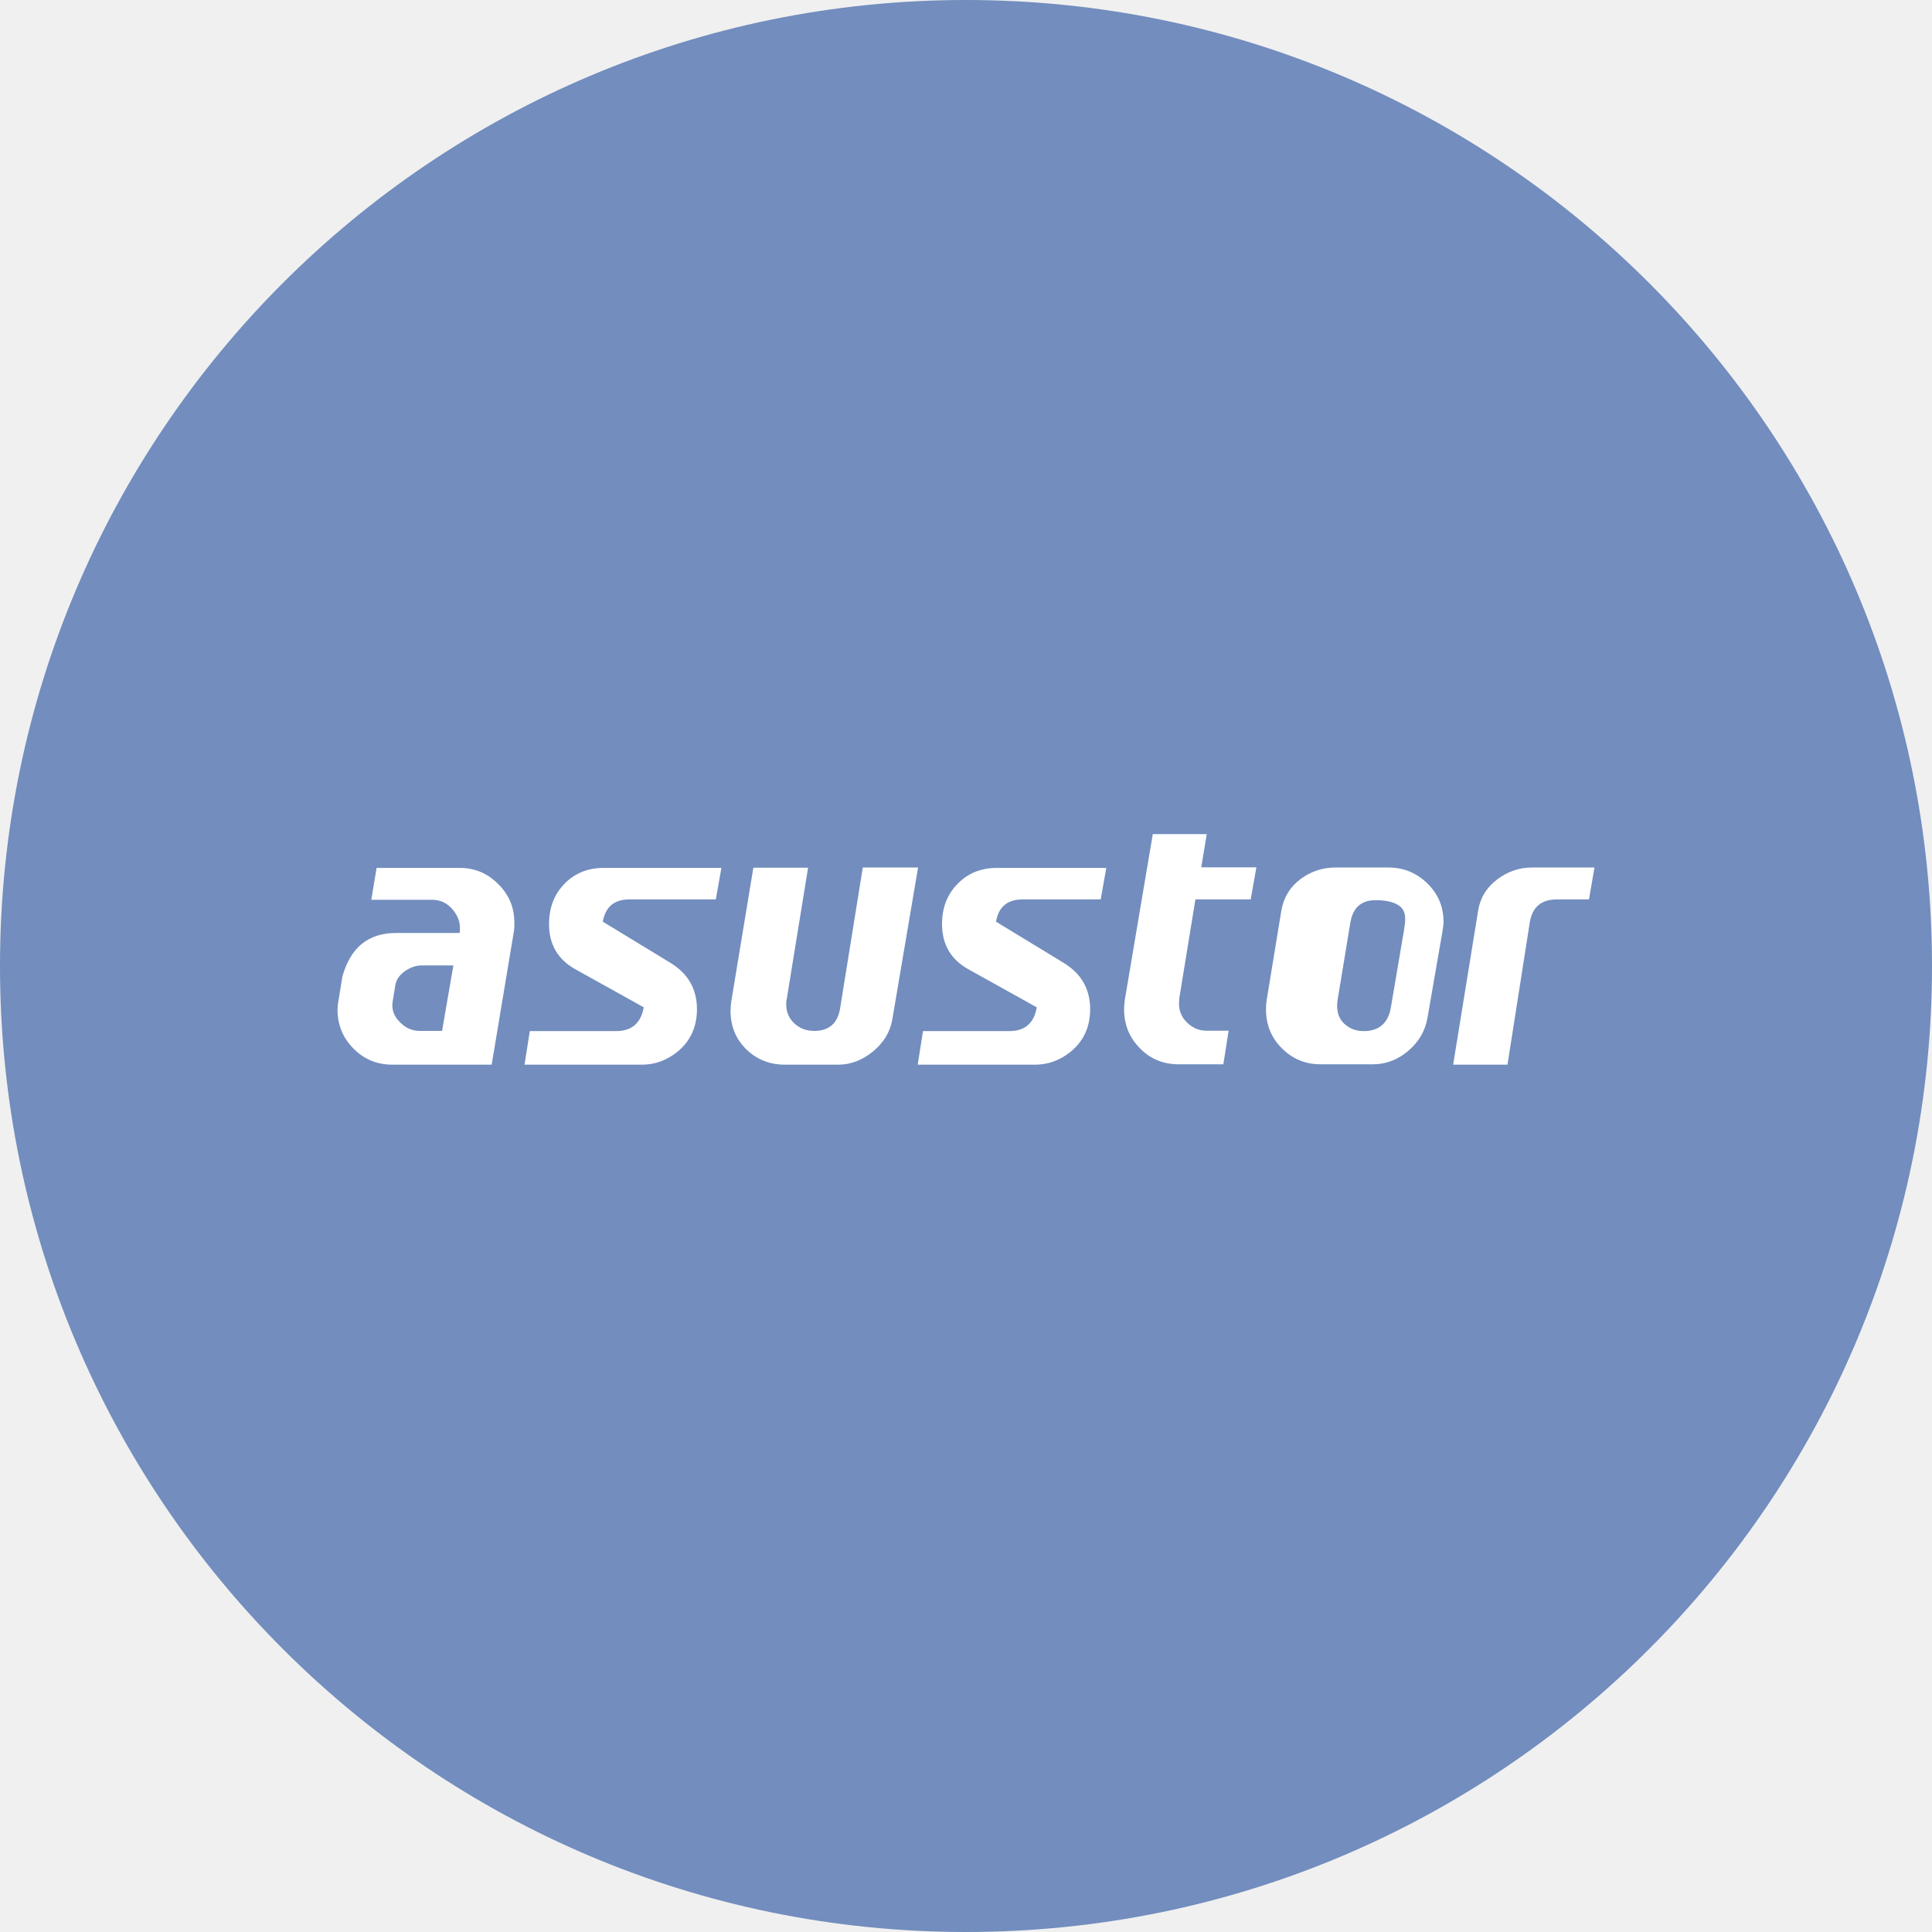
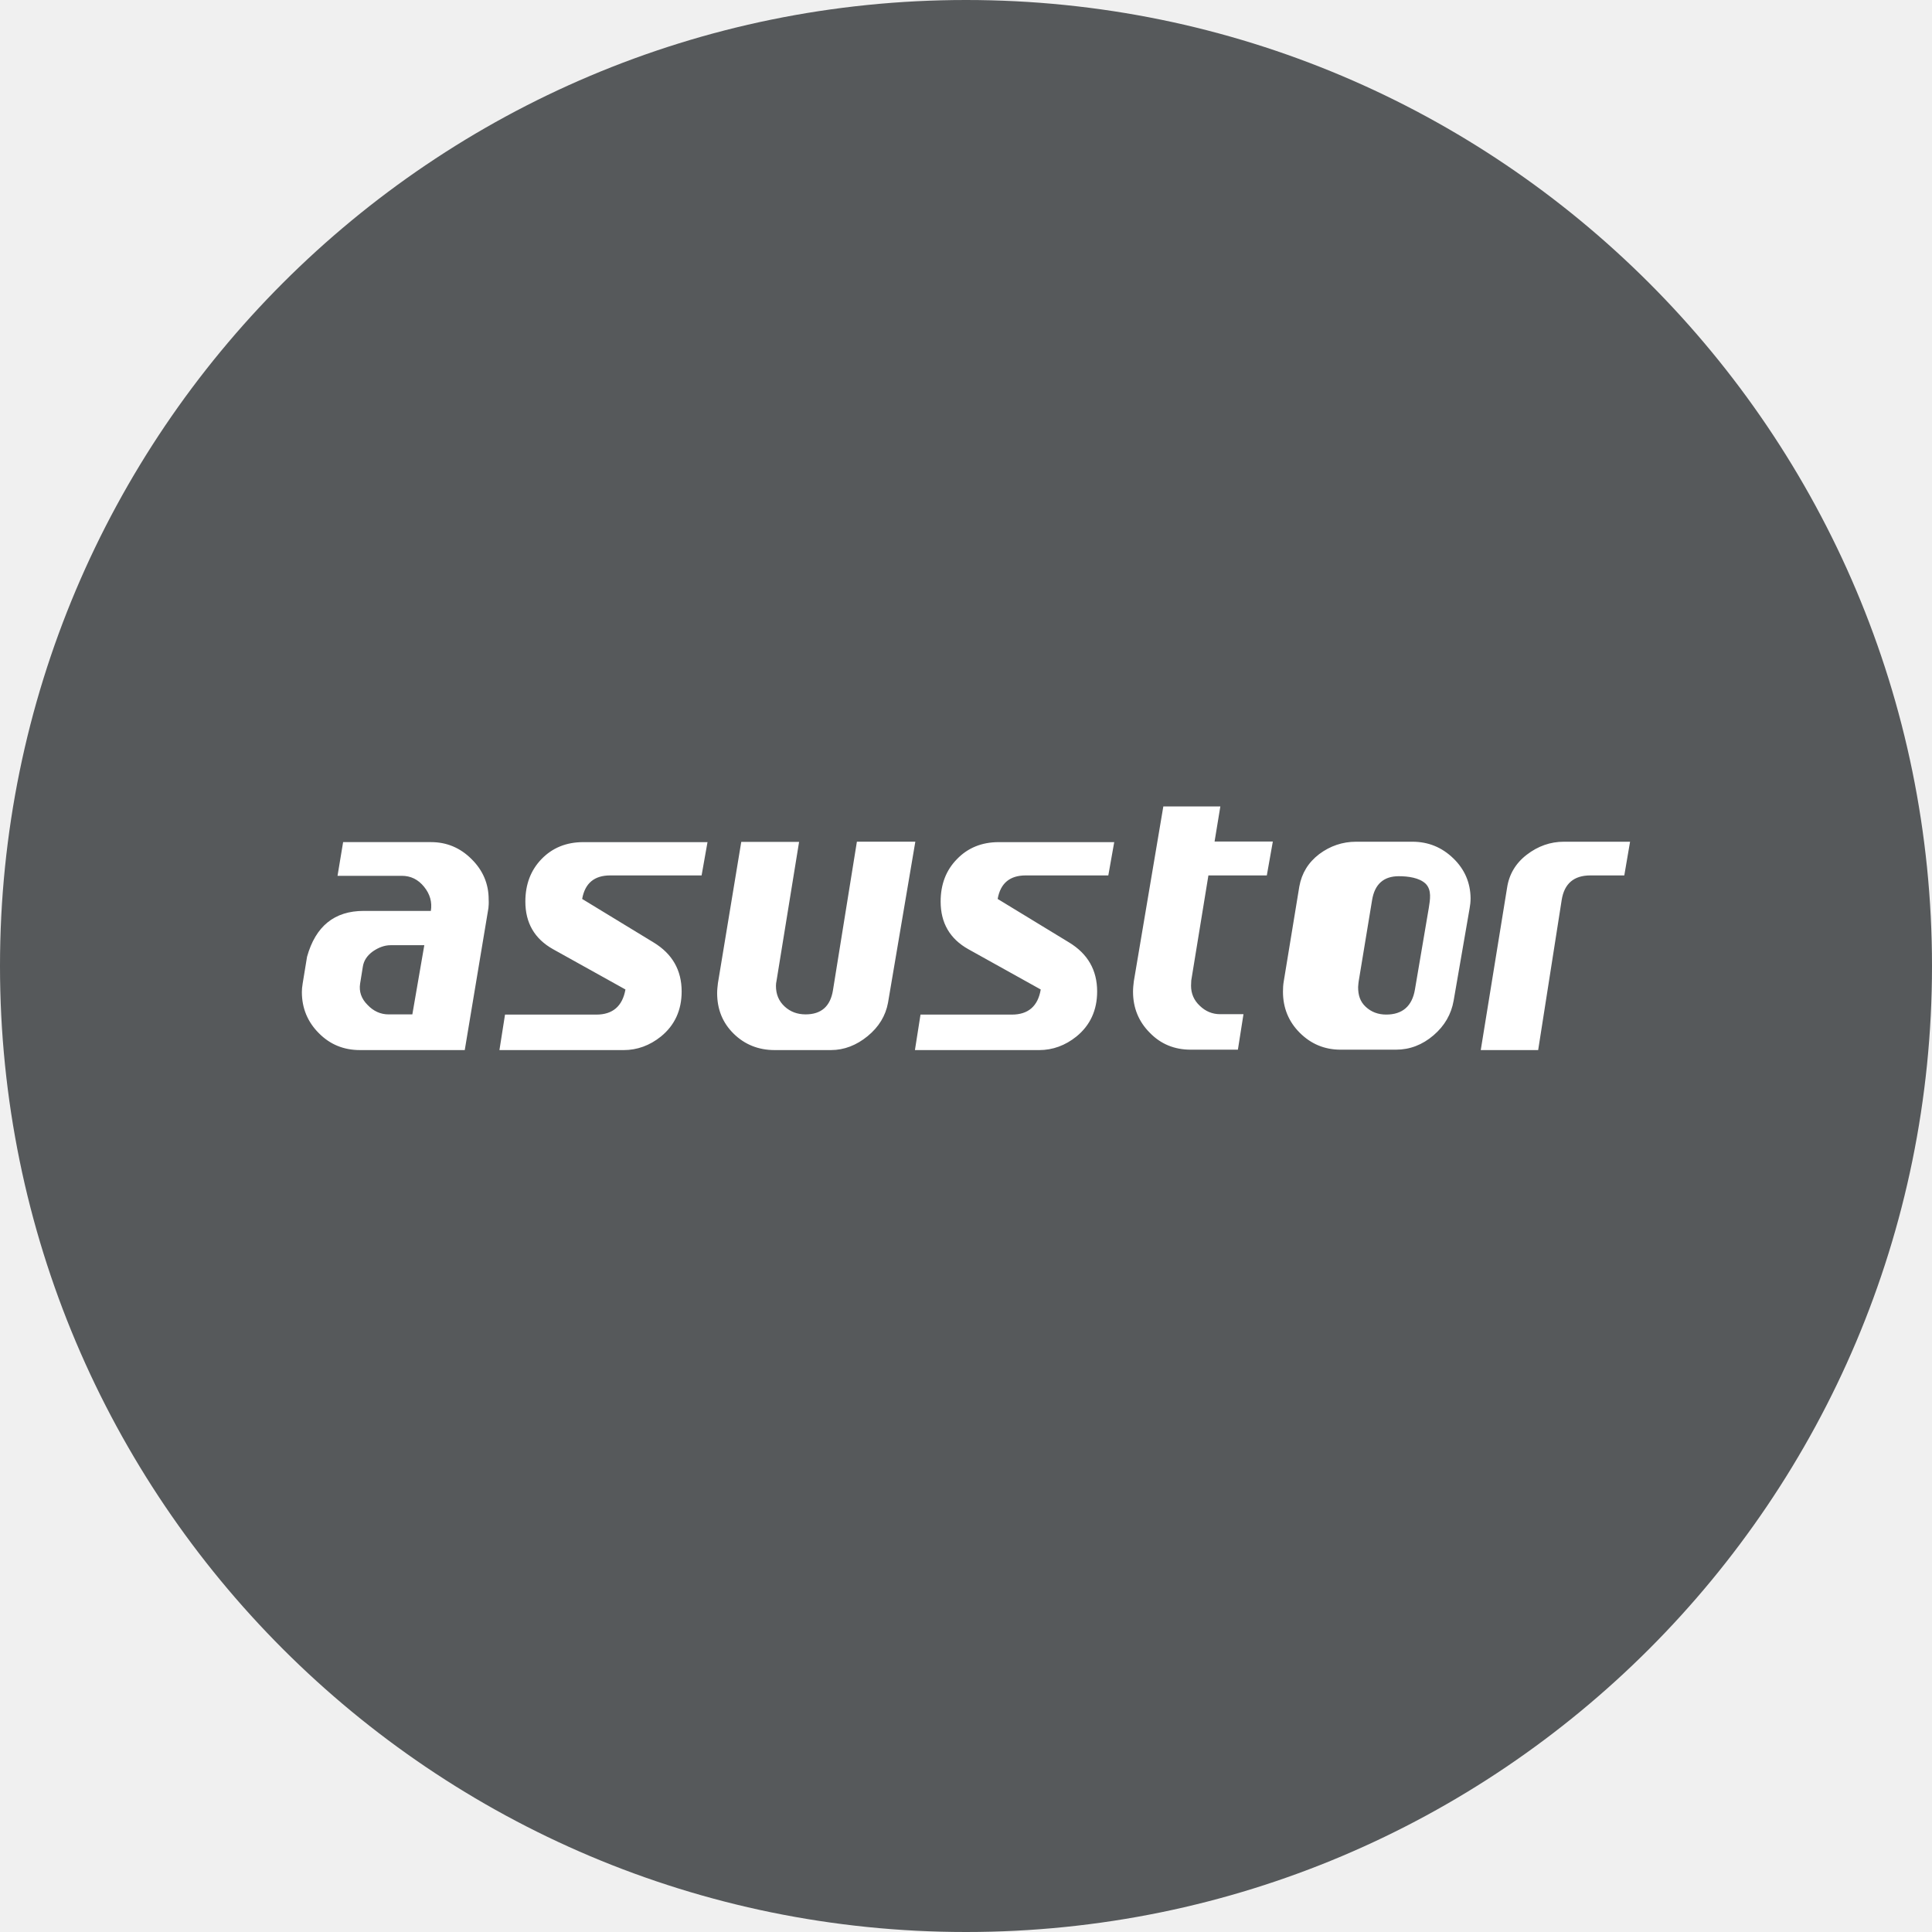
- <svg xmlns="http://www.w3.org/2000/svg" width="1024" height="1024" viewBox="0 0 1024 1024" fill="none">
-   <g clip-path="url(#clip0_2_1518)">
-     <path d="M512 1024C794.77 1024 1024 794.77 1024 512C1024 229.23 794.77 0 512 0C229.23 0 0 229.23 0 512C0 794.77 229.23 1024 512 1024Z" fill="#728DBE" />
-     <path d="M240.3 511.7H223.4C220.4 511.7 217.4 512.8 214.5 514.8C211.6 516.9 210 519.4 209.5 522.3L208.1 531C207.5 534.9 208.7 538.5 211.8 541.6C214.8 544.8 218.4 546.4 222.4 546.4H234.3L240.3 511.7ZM272.5 492.9L260.6 564.3H208C199.9 564.3 193 561.5 187.4 555.8C181.8 550.2 178.9 543.3 178.9 535.2C178.9 534 179 532.6 179.3 530.9L181.5 517.5C185.8 502.1 195.3 494.5 209.9 494.5H243.6C244.3 490.1 243.2 486.1 240.2 482.4C237.2 478.7 233.5 476.9 229 476.9H196.8L199.6 460H243.7C251.5 460 258.3 462.8 264 468.5C269.7 474.1 272.6 480.9 272.6 488.7C272.7 490.6 272.6 492 272.5 492.9ZM382.4 459.8L379.4 476.7H333.6C325.6 476.7 320.9 480.6 319.5 488.5L355.3 510.3C364.7 516 369.4 524.2 369.4 534.9C369.4 544.3 365.9 551.9 359 557.5C353.4 562 347.1 564.3 340.3 564.3H278L280.8 546.5H326.6C334.8 546.5 339.7 542.3 341.2 533.9L304.9 513.7C295.6 508.5 291 500.5 291 489.8C291 481.2 293.7 474.1 299.1 468.5C304.5 462.9 311.5 460 320 460H382.4V459.8ZM486.6 459.8L472.9 540.6C471.7 547.1 468.3 552.7 462.7 557.3C457.1 561.9 450.9 564.3 444.3 564.3H416C407.9 564.3 401 561.5 395.5 556.1C389.9 550.6 387.2 543.8 387.2 535.7C387.2 534.1 387.4 532.4 387.6 530.7L399.3 459.9H428.3L417 529.5C416.8 530.4 416.7 531.2 416.7 532.1C416.7 536.3 418.1 539.7 421 542.4C423.9 545.1 427.4 546.4 431.6 546.4C439.4 546.4 444 542.4 445.3 534.3L457.3 459.8H486.6ZM586.4 459.8L583.4 476.7H542C534 476.7 529.3 480.6 527.9 488.5L563.7 510.3C573.1 516 577.8 524.2 577.8 534.9C577.8 544.3 574.3 551.9 567.4 557.5C561.8 562 555.5 564.3 548.7 564.3H486.4L489.2 546.5H535C543.2 546.5 548.1 542.3 549.5 533.9L513.2 513.7C503.9 508.5 499.3 500.5 499.3 489.8C499.3 481.2 502 474.1 507.5 468.5C512.9 462.9 519.9 460 528.4 460H586.4V459.8ZM665.9 459.8L662.9 476.7H633.6L625 529.4C625 530.3 624.9 531.1 624.9 532C624.9 535.9 626.3 539.3 629.3 542.1C632.2 544.9 635.6 546.3 639.5 546.3H651.2L648.4 564.1H624.7C616.6 564.1 609.7 561.3 604.2 555.6C598.6 550 595.8 543.1 595.8 535C595.8 533.2 596 531.5 596.2 529.8L611 442.1H639.6L636.7 459.7H665.9V459.8ZM756.4 468.1C750.7 462.6 743.9 459.8 735.9 459.8H707.7C700.9 459.8 694.7 461.9 689.2 466C683.7 470.2 680.4 475.6 679.2 482.3L671.4 529.8C671.1 531.5 671 533.3 671 535C671 543.1 673.8 550 679.4 555.6C685 561.2 691.8 564.1 699.9 564.1H727.7C734.6 564.1 740.9 561.7 746.5 556.9C752.1 552.1 755.4 546.3 756.6 539.5L764.6 493.3C764.9 491.7 765.1 490 765.1 488.1C765 480.3 762.1 473.6 756.4 468.1ZM744.1 493.3L737.2 533.9C735.8 542.3 730.9 546.5 722.8 546.5C718.7 546.5 715.3 545.2 712.5 542.6C709.7 540 708.7 536.8 708.7 532.7C708.7 531.8 709 529.7 709 529.7L715.7 489.1C717 481.1 721.5 477.1 729.1 477.1C733.6 477.1 739.4 477.8 742.6 480.9C745.7 484.1 744.8 488.8 744.1 493.3ZM845.1 459.8L842.2 476.7H825.2C816.9 476.7 812.1 480.8 810.8 489L799 564.3H770.2L783.4 482.9C784.4 476.2 787.7 470.6 793.3 466.3C798.9 462 805.1 459.8 811.9 459.8H845.1Z" fill="white" />
-   </g>
-   <defs>
-     <clipPath id="clip0_2_1518">
-       <rect width="1024" height="1024" fill="white" />
-     </clipPath>
-   </defs>
+ <svg xmlns="http://www.w3.org/2000/svg" viewBox="0 0 1024 1024" version="1.1" id="svg6">
+   <defs id="defs10" />
+   <circle cx="512" cy="512" r="512" style="fill:#56595b" id="circle2" />
+   <path d="M224.88 500.98h-17.86c-3.17 0-6.34 1.16-9.4 3.28-3.06 2.22-4.76 4.86-5.28 7.93l-1.48 9.19c-.63 4.12.63 7.93 3.91 11.2 3.17 3.38 6.97 5.07 11.2 5.07h12.58l6.34-36.67Zm34.03-19.87-12.58 75.45h-55.58c-8.56 0-15.85-2.96-21.77-8.98-5.92-5.92-8.98-13.21-8.98-21.77 0-1.27.11-2.75.42-4.54l2.32-14.16c4.54-16.27 14.58-24.31 30.01-24.31h35.61c.74-4.65-.42-8.88-3.59-12.79s-7.08-5.81-11.84-5.81H178.9l2.96-17.86h46.6c8.24 0 15.43 2.96 21.45 8.98 6.02 5.92 9.09 13.1 9.09 21.35.11 2.01 0 3.49-.11 4.44m116.14-34.98-3.17 17.86h-48.4c-8.45 0-13.42 4.12-14.9 12.47l37.83 23.04c9.93 6.02 14.9 14.69 14.9 26 0 9.93-3.7 17.96-10.99 23.88-5.92 4.76-12.58 7.19-19.76 7.19h-65.83l2.96-18.81h48.4c8.67 0 13.84-4.44 15.43-13.31l-38.36-21.35c-9.83-5.5-14.69-13.95-14.69-25.26 0-9.09 2.85-16.59 8.56-22.51 5.71-5.92 13.1-8.98 22.09-8.98h65.94v-.21Zm110.11 0-14.48 85.38c-1.27 6.87-4.86 12.79-10.78 17.65s-12.47 7.4-19.44 7.4h-29.91c-8.56 0-15.85-2.96-21.66-8.67-5.92-5.81-8.77-13-8.77-21.56 0-1.69.21-3.49.42-5.28l12.36-74.82h30.65l-11.94 73.55c-.21.95-.32 1.8-.32 2.75 0 4.44 1.48 8.03 4.54 10.88s6.76 4.23 11.2 4.23c8.24 0 13.1-4.23 14.48-12.79l12.68-78.73h30.96Zm105.46 0-3.17 17.86h-43.75c-8.45 0-13.42 4.12-14.9 12.47l37.83 23.04c9.93 6.02 14.9 14.69 14.9 26 0 9.93-3.7 17.96-10.99 23.88-5.92 4.76-12.58 7.19-19.76 7.19h-65.83l2.96-18.81h48.4c8.67 0 13.84-4.44 15.32-13.31l-38.36-21.35c-9.83-5.5-14.69-13.95-14.69-25.26 0-9.09 2.85-16.59 8.67-22.51 5.71-5.92 13.1-8.98 22.09-8.98h61.29v-.21Zm84.01 0-3.17 17.86h-30.96l-9.09 55.69c0 .95-.11 1.8-.11 2.75 0 4.12 1.48 7.71 4.65 10.67 3.06 2.96 6.66 4.44 10.78 4.44h12.36l-2.96 18.81h-25.04c-8.56 0-15.85-2.96-21.66-8.98-5.92-5.92-8.88-13.21-8.88-21.77 0-1.9.21-3.7.42-5.5l15.64-92.68h30.22l-3.06 18.6h30.86v.11Zm95.63 8.77c-6.02-5.81-13.21-8.77-21.66-8.77h-29.8c-7.19 0-13.74 2.22-19.55 6.55-5.81 4.44-9.3 10.14-10.57 17.22l-8.24 50.2c-.32 1.8-.42 3.7-.42 5.5 0 8.56 2.96 15.85 8.88 21.77 5.92 5.92 13.1 8.98 21.66 8.98h29.38c7.29 0 13.95-2.54 19.87-7.61s9.41-11.2 10.67-18.39l8.45-48.82c.32-1.69.53-3.49.53-5.5-.11-8.24-3.17-15.32-9.19-21.13Zm-13 26.63-7.29 42.9c-1.48 8.88-6.66 13.31-15.22 13.31-4.33 0-7.93-1.37-10.88-4.12-2.96-2.75-4.02-6.13-4.02-10.46 0-.95.32-3.17.32-3.17l7.08-42.9c1.37-8.45 6.13-12.68 14.16-12.68 4.76 0 10.88.74 14.27 4.02 3.28 3.38 2.32 8.35 1.59 13.1Zm106.73-35.4-3.06 17.86h-17.96c-8.77 0-13.84 4.33-15.22 13l-12.47 79.57h-30.43l13.95-86.02c1.06-7.08 4.54-13 10.46-17.54 5.92-4.54 12.47-6.87 19.66-6.87h35.08Z" style="fill:#fff" id="path4" />
</svg>
